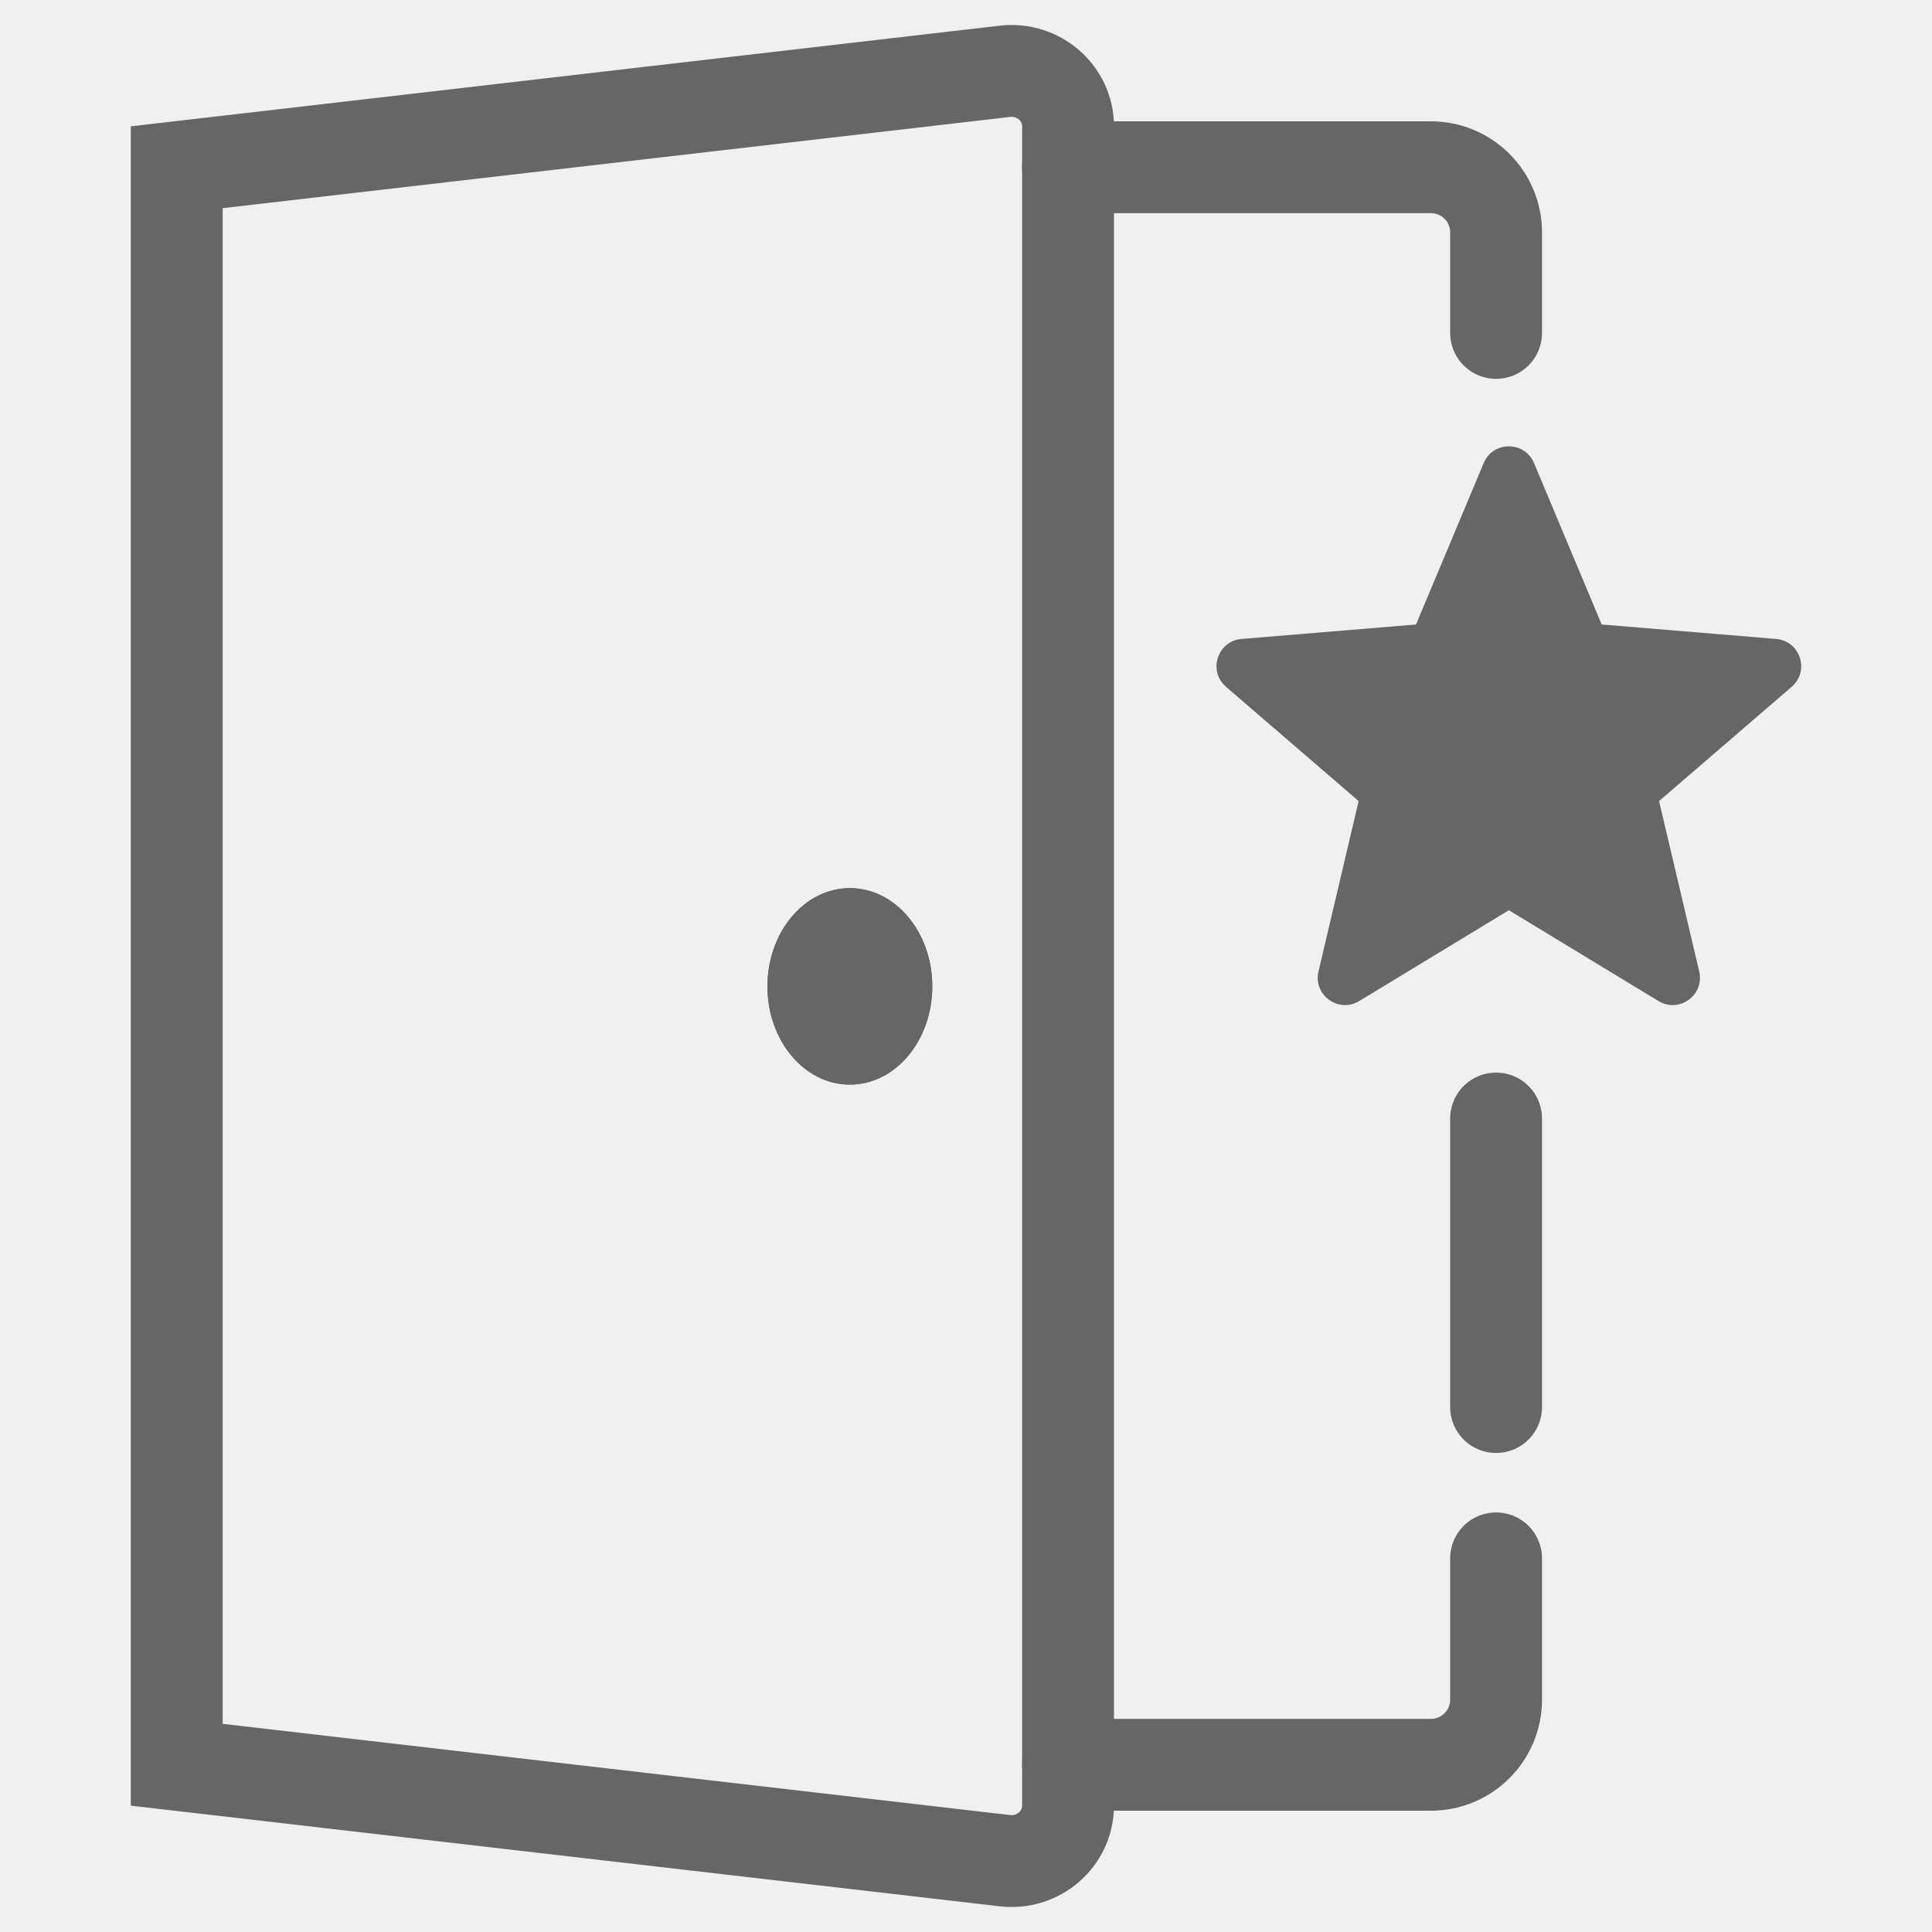
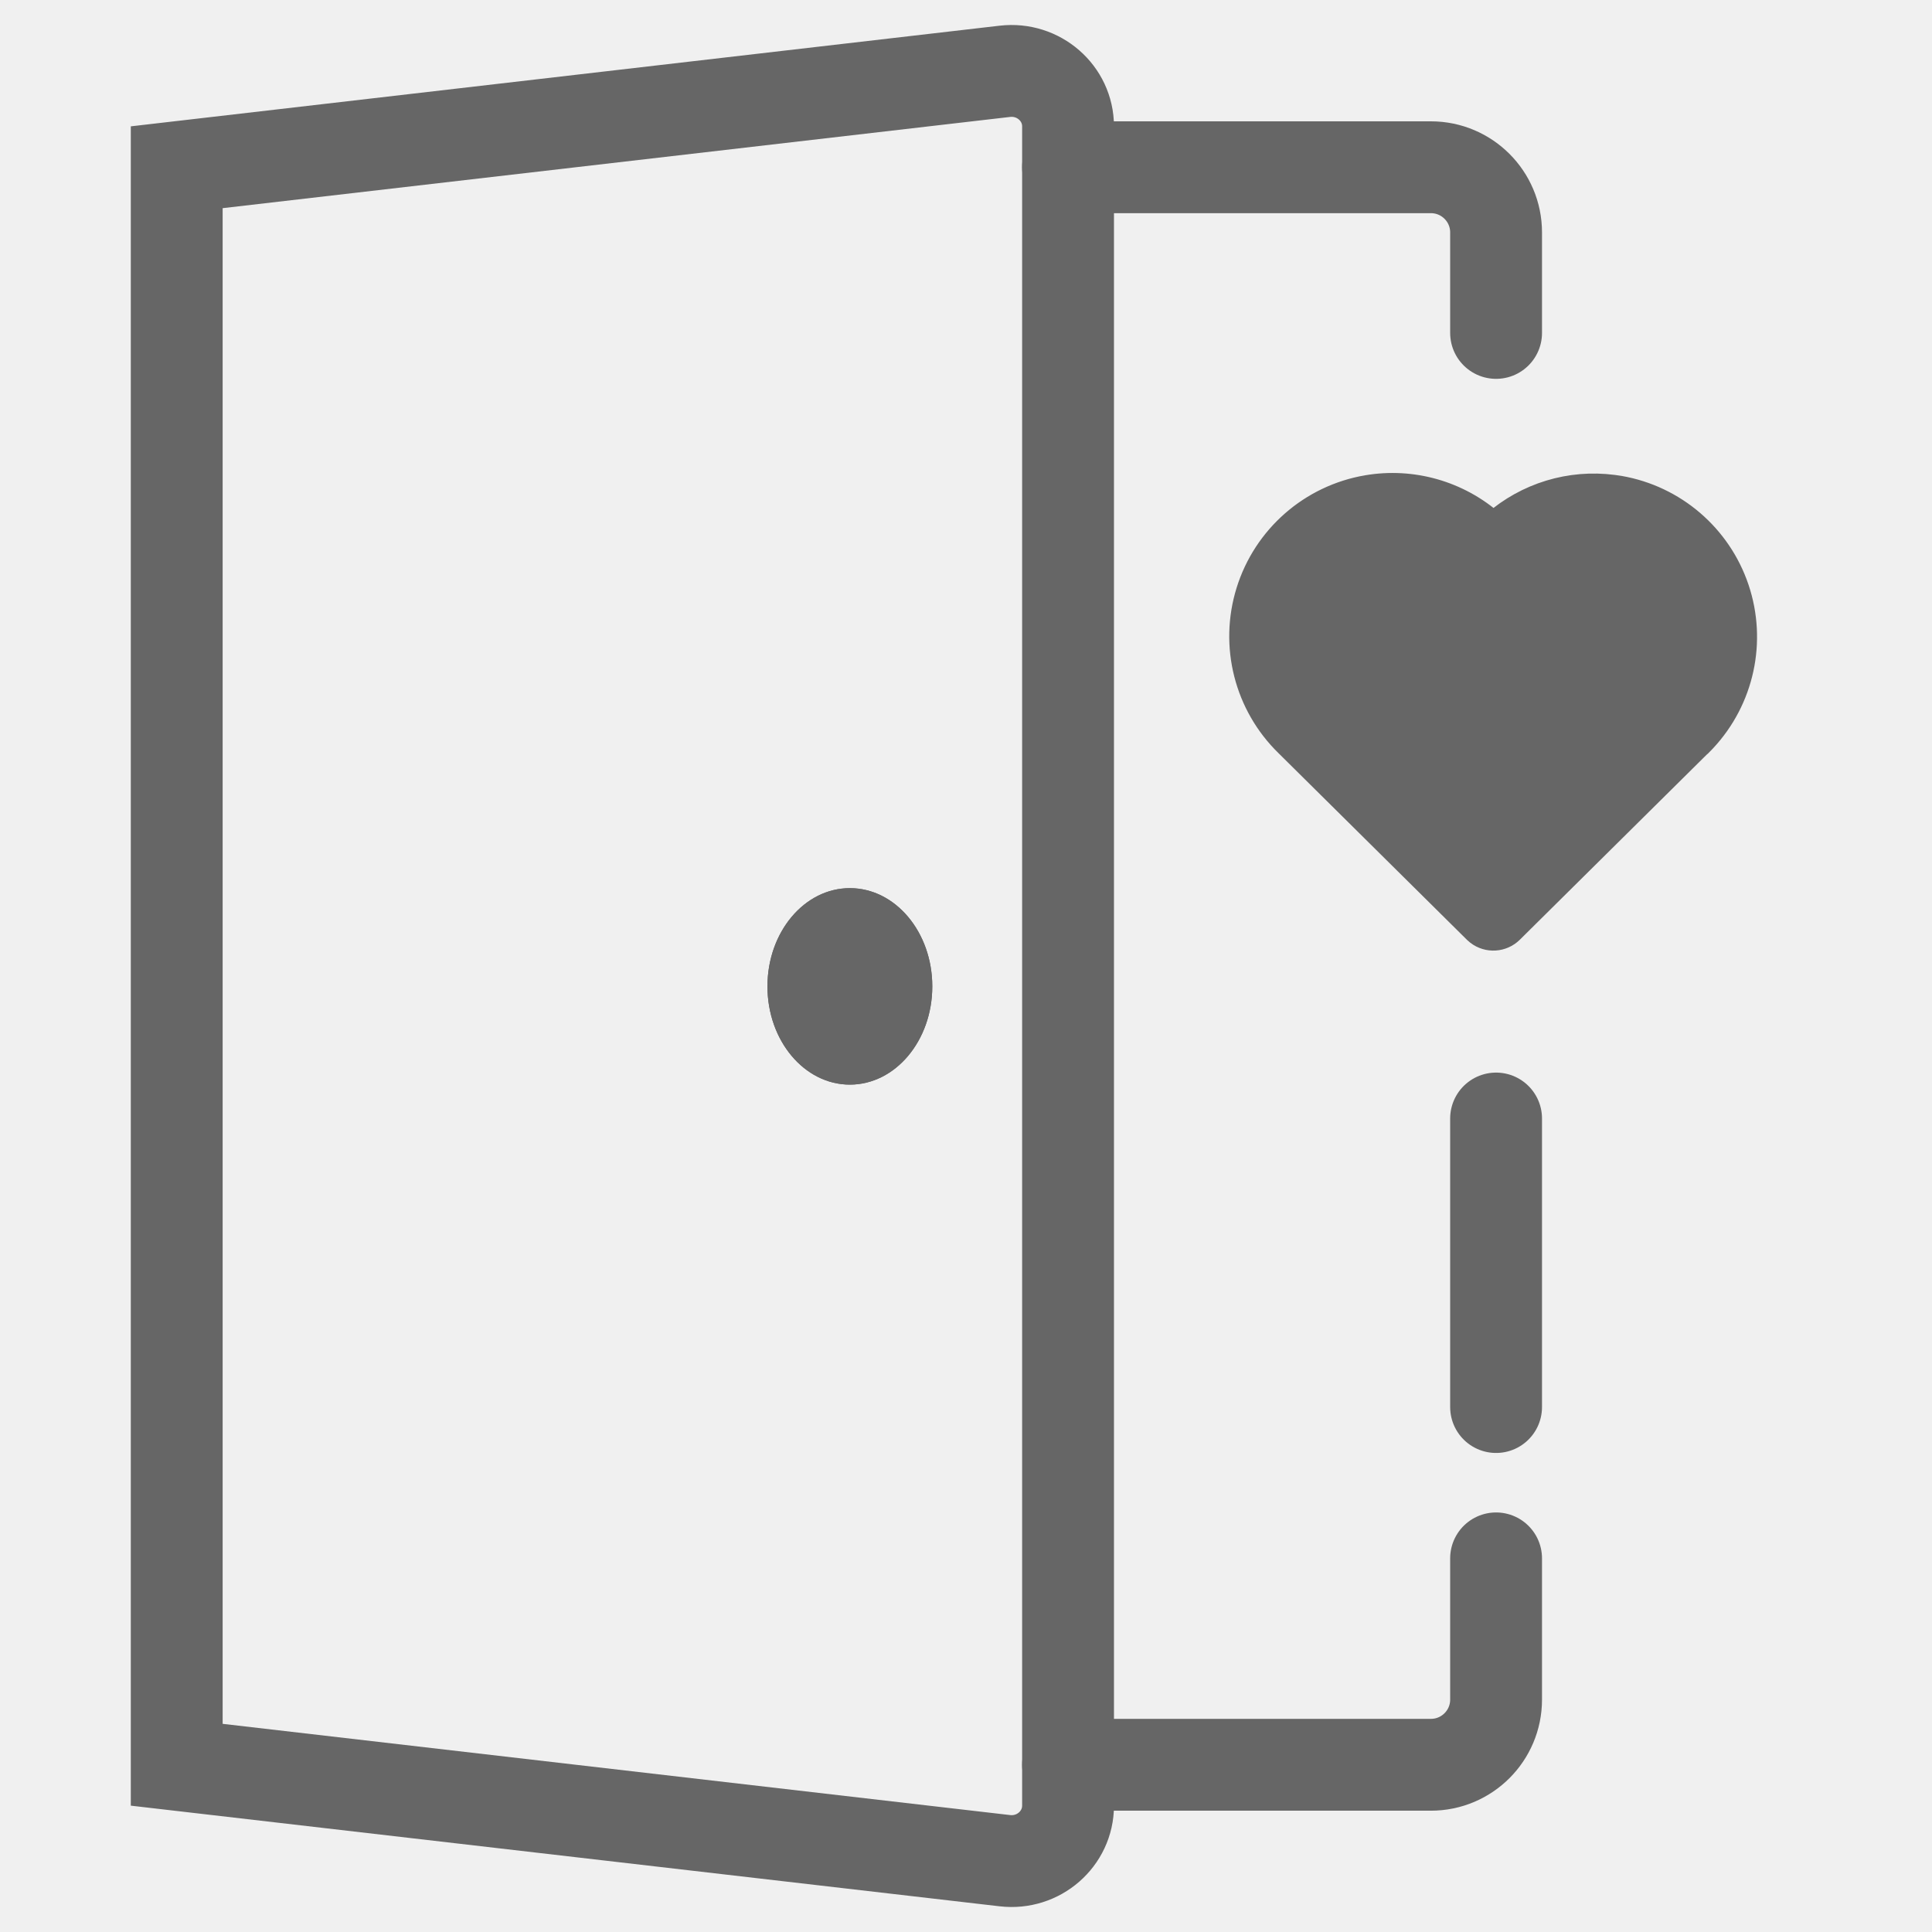
<svg xmlns="http://www.w3.org/2000/svg" version="1.1" id="Ebene_1" x="0px" y="0px" width="1000px" height="1000px" viewBox="0 0 1000 1000" style="enable-background:new 0 0 1000 1000;" xml:space="preserve">
-   <style type="text/css">
+   <defs id="defs1408" />
+   <style type="text/css" id="style1381">
	.st0{fill:#F2F2F2;stroke:#666666;stroke-width:40;stroke-linecap:round;stroke-linejoin:round;stroke-miterlimit:10;}
	.st1{fill:#F2F2F2;stroke:#666666;stroke-width:39.804;stroke-linecap:round;stroke-linejoin:round;stroke-miterlimit:10;}
	.st2{fill:none;stroke:#666666;stroke-width:39.804;stroke-linecap:round;stroke-linejoin:round;stroke-miterlimit:10;}
	.st3{fill:none;stroke:#666666;stroke-width:68.037;stroke-linecap:round;stroke-linejoin:round;stroke-miterlimit:10;}
	.st4{fill:#666666;}
	.st5{fill:none;stroke:#666666;stroke-width:40;stroke-linecap:round;stroke-linejoin:round;stroke-miterlimit:10;}
	.st6{fill:#F2F2F2;}
	.st7{fill:none;stroke:#666666;stroke-width:98.74;stroke-linecap:round;stroke-linejoin:round;stroke-miterlimit:10;}
	.st8{fill:none;stroke:#666666;stroke-width:90;stroke-linecap:round;stroke-linejoin:round;stroke-miterlimit:10;}
	.st9{fill:#F2F2F2;stroke:#666666;stroke-width:28;stroke-linecap:round;stroke-linejoin:round;stroke-miterlimit:10;}
	.st10{fill:#FFFFFF;}
	.st11{fill:#FFFFFF;stroke:#2F2D7E;stroke-width:40;stroke-linecap:round;stroke-linejoin:round;stroke-miterlimit:10;}
	.st12{fill:none;stroke:#2F2D7E;stroke-width:40;stroke-linecap:round;stroke-linejoin:round;stroke-miterlimit:10;}
	.st13{fill:#FFFFFF;stroke:#2F2D7E;stroke-width:30;stroke-linecap:round;stroke-linejoin:round;stroke-miterlimit:10;}
	.st14{fill:none;stroke:#808080;stroke-width:40;stroke-linecap:round;stroke-linejoin:round;stroke-miterlimit:10;}
	.st15{fill:none;stroke:#808080;stroke-width:110;stroke-linecap:round;stroke-linejoin:round;stroke-miterlimit:10;}
	.st16{clip-path:url(#SVGID_00000102515328229823831130000017936261404841256370_);}
	.st17{fill:#EAA58D;}
	.st18{fill:none;stroke:#808080;stroke-width:70;stroke-linecap:round;stroke-linejoin:round;stroke-miterlimit:10;}
	.st19{fill:none;stroke:#CCCCCC;stroke-width:119.944;stroke-linecap:round;stroke-linejoin:round;stroke-miterlimit:10;}
	.st20{fill:none;stroke:#666666;stroke-width:59.966;stroke-linecap:round;stroke-miterlimit:10;}
	.st21{fill:none;stroke:#666666;stroke-width:58.142;stroke-linecap:round;stroke-miterlimit:10;}
	.st22{fill:none;stroke:#666666;stroke-width:56.47;stroke-miterlimit:10;}
	.st23{fill:none;stroke:#666666;stroke-width:56.47;stroke-linecap:round;stroke-miterlimit:10;}
	.st24{fill:none;stroke:#666666;stroke-width:59.341;stroke-linecap:round;stroke-miterlimit:10;}
	.st25{fill:none;stroke:#666666;stroke-width:98.099;stroke-linecap:round;stroke-miterlimit:10;}
	.st26{fill:none;stroke:#666666;stroke-width:61.312;stroke-linecap:round;stroke-miterlimit:10;}
	.st27{fill:none;stroke:#666666;stroke-width:61.312;stroke-linejoin:bevel;stroke-miterlimit:10;}
	.st28{fill:none;stroke:#666666;stroke-width:50;stroke-linecap:round;stroke-miterlimit:10;}
	.st29{fill:none;stroke:#666666;stroke-width:50;stroke-linejoin:bevel;stroke-miterlimit:10;}
	.st30{fill:none;stroke:#666666;stroke-width:40.52;stroke-linecap:round;stroke-miterlimit:10;}
	.st31{fill:none;stroke:#666666;stroke-width:26.428;stroke-linecap:round;stroke-miterlimit:10;}
	.st32{fill:none;stroke:#666666;stroke-width:41.603;stroke-linecap:round;stroke-miterlimit:10;}
	.st33{fill:none;stroke:#666666;stroke-width:125.348;stroke-linecap:square;stroke-linejoin:round;stroke-miterlimit:10;}
	.st34{fill:none;stroke:#666666;stroke-width:40.477;stroke-linecap:round;stroke-miterlimit:10;}
	.st35{fill:none;stroke:#666666;stroke-width:47.539;stroke-linecap:round;stroke-miterlimit:10;}
	.st36{fill:none;stroke:#666666;stroke-width:81.199;stroke-linecap:round;stroke-miterlimit:10;}
	.st37{fill:#FFFFFF;stroke:#666666;stroke-width:47.539;stroke-linecap:round;stroke-miterlimit:10;}
</style>
-   <g>
-     <g>
-       <path class="st4" d="M794,239.68l35.03,83.55l90.29,7.49c12.48,1.04,17.54,16.6,8.05,24.78l-68.64,59.13l20.78,88.19    c2.87,12.19-10.37,21.82-21.08,15.32l-77.45-47.01l-77.45,47.01c-10.71,6.5-23.95-3.12-21.08-15.32l20.78-88.19l-68.64-59.13    c-9.49-8.18-4.43-23.75,8.05-24.78l90.29-7.49l35.03-83.55C772.79,228.13,789.16,228.13,794,239.68z" />
+   <g id="g1403">
+     <g id="g1393">
+       <path class="st35" d="M520.14,963.09L91.47,913.43V86.57l428.67-49.66c17.39-2.01,32.68,11.31,32.68,28.49V934.6    C552.81,951.78,537.53,965.11,520.14,963.09z" id="path1387" />
+       <path class="st35" d="M552.81,913.44h187.83c18.63,0,33.73-15.1,33.73-33.73v-73.1" id="path1389" />
+       <path class="st35" d="M774.37,172.32V120.3c0-18.63-15.11-33.73-33.73-33.73H552.81" id="path1391" />
    </g>
-     <g>
-       <path class="st35" d="M520.14,963.09L91.47,913.43V86.57l428.67-49.66c17.39-2.01,32.68,11.31,32.68,28.49V934.6    C552.81,951.78,537.53,965.11,520.14,963.09z" />
-       <path class="st35" d="M552.81,913.44h187.83c18.63,0,33.73-15.1,33.73-33.73v-73.1" />
-       <path class="st35" d="M774.37,172.32V120.3c0-18.63-15.11-33.73-33.73-33.73H552.81" />
+     <g id="g1399">
+       <ellipse class="st4" cx="439.89" cy="510.55" rx="42.66" ry="50.85" id="ellipse1395" />
+       <path class="st4" d="M439.89,459.7c-23.56,0-42.66,22.77-42.66,50.85c0,28.09,19.1,50.85,42.66,50.85s42.66-22.77,42.66-50.85    C482.55,482.47,463.45,459.7,439.89,459.7L439.89,459.7z" id="path1397" />
    </g>
-     <g>
-       <ellipse class="st4" cx="439.89" cy="510.55" rx="42.66" ry="50.85" />
-       <path class="st4" d="M439.89,459.7c-23.56,0-42.66,22.77-42.66,50.85c0,28.09,19.1,50.85,42.66,50.85s42.66-22.77,42.66-50.85    C482.55,482.47,463.45,459.7,439.89,459.7L439.89,459.7z" />
-     </g>
-     <line class="st37" x1="774.37" y1="578.94" x2="774.37" y2="728.28" />
+     <line class="st37" x1="774.37" y1="578.94" x2="774.37" y2="728.28" id="line1401" />
+     <path d="m 707.668,252.423 a 78.022,78.022 0 0 1 64.862,18.53 l 0.481,0.429 0.442,-0.39 a 78.022,78.022 0 0 1 61.546,-18.725 l 3.199,0.468 a 78.022,78.022 0 0 1 43.744,130.14 l -2.341,2.406 -0.624,0.533 -96.877,95.954 a 13.004,13.004 0 0 1 -17.074,1.066 l -1.222,-1.066 -97.436,-96.513 a 78.022,78.022 0 0 1 41.299,-132.832 z" id="path826" style="fill:#666666;fill-opacity:1;stroke:#666666;stroke-width:13.004;stroke-opacity:1" />
  </g>
</svg>
